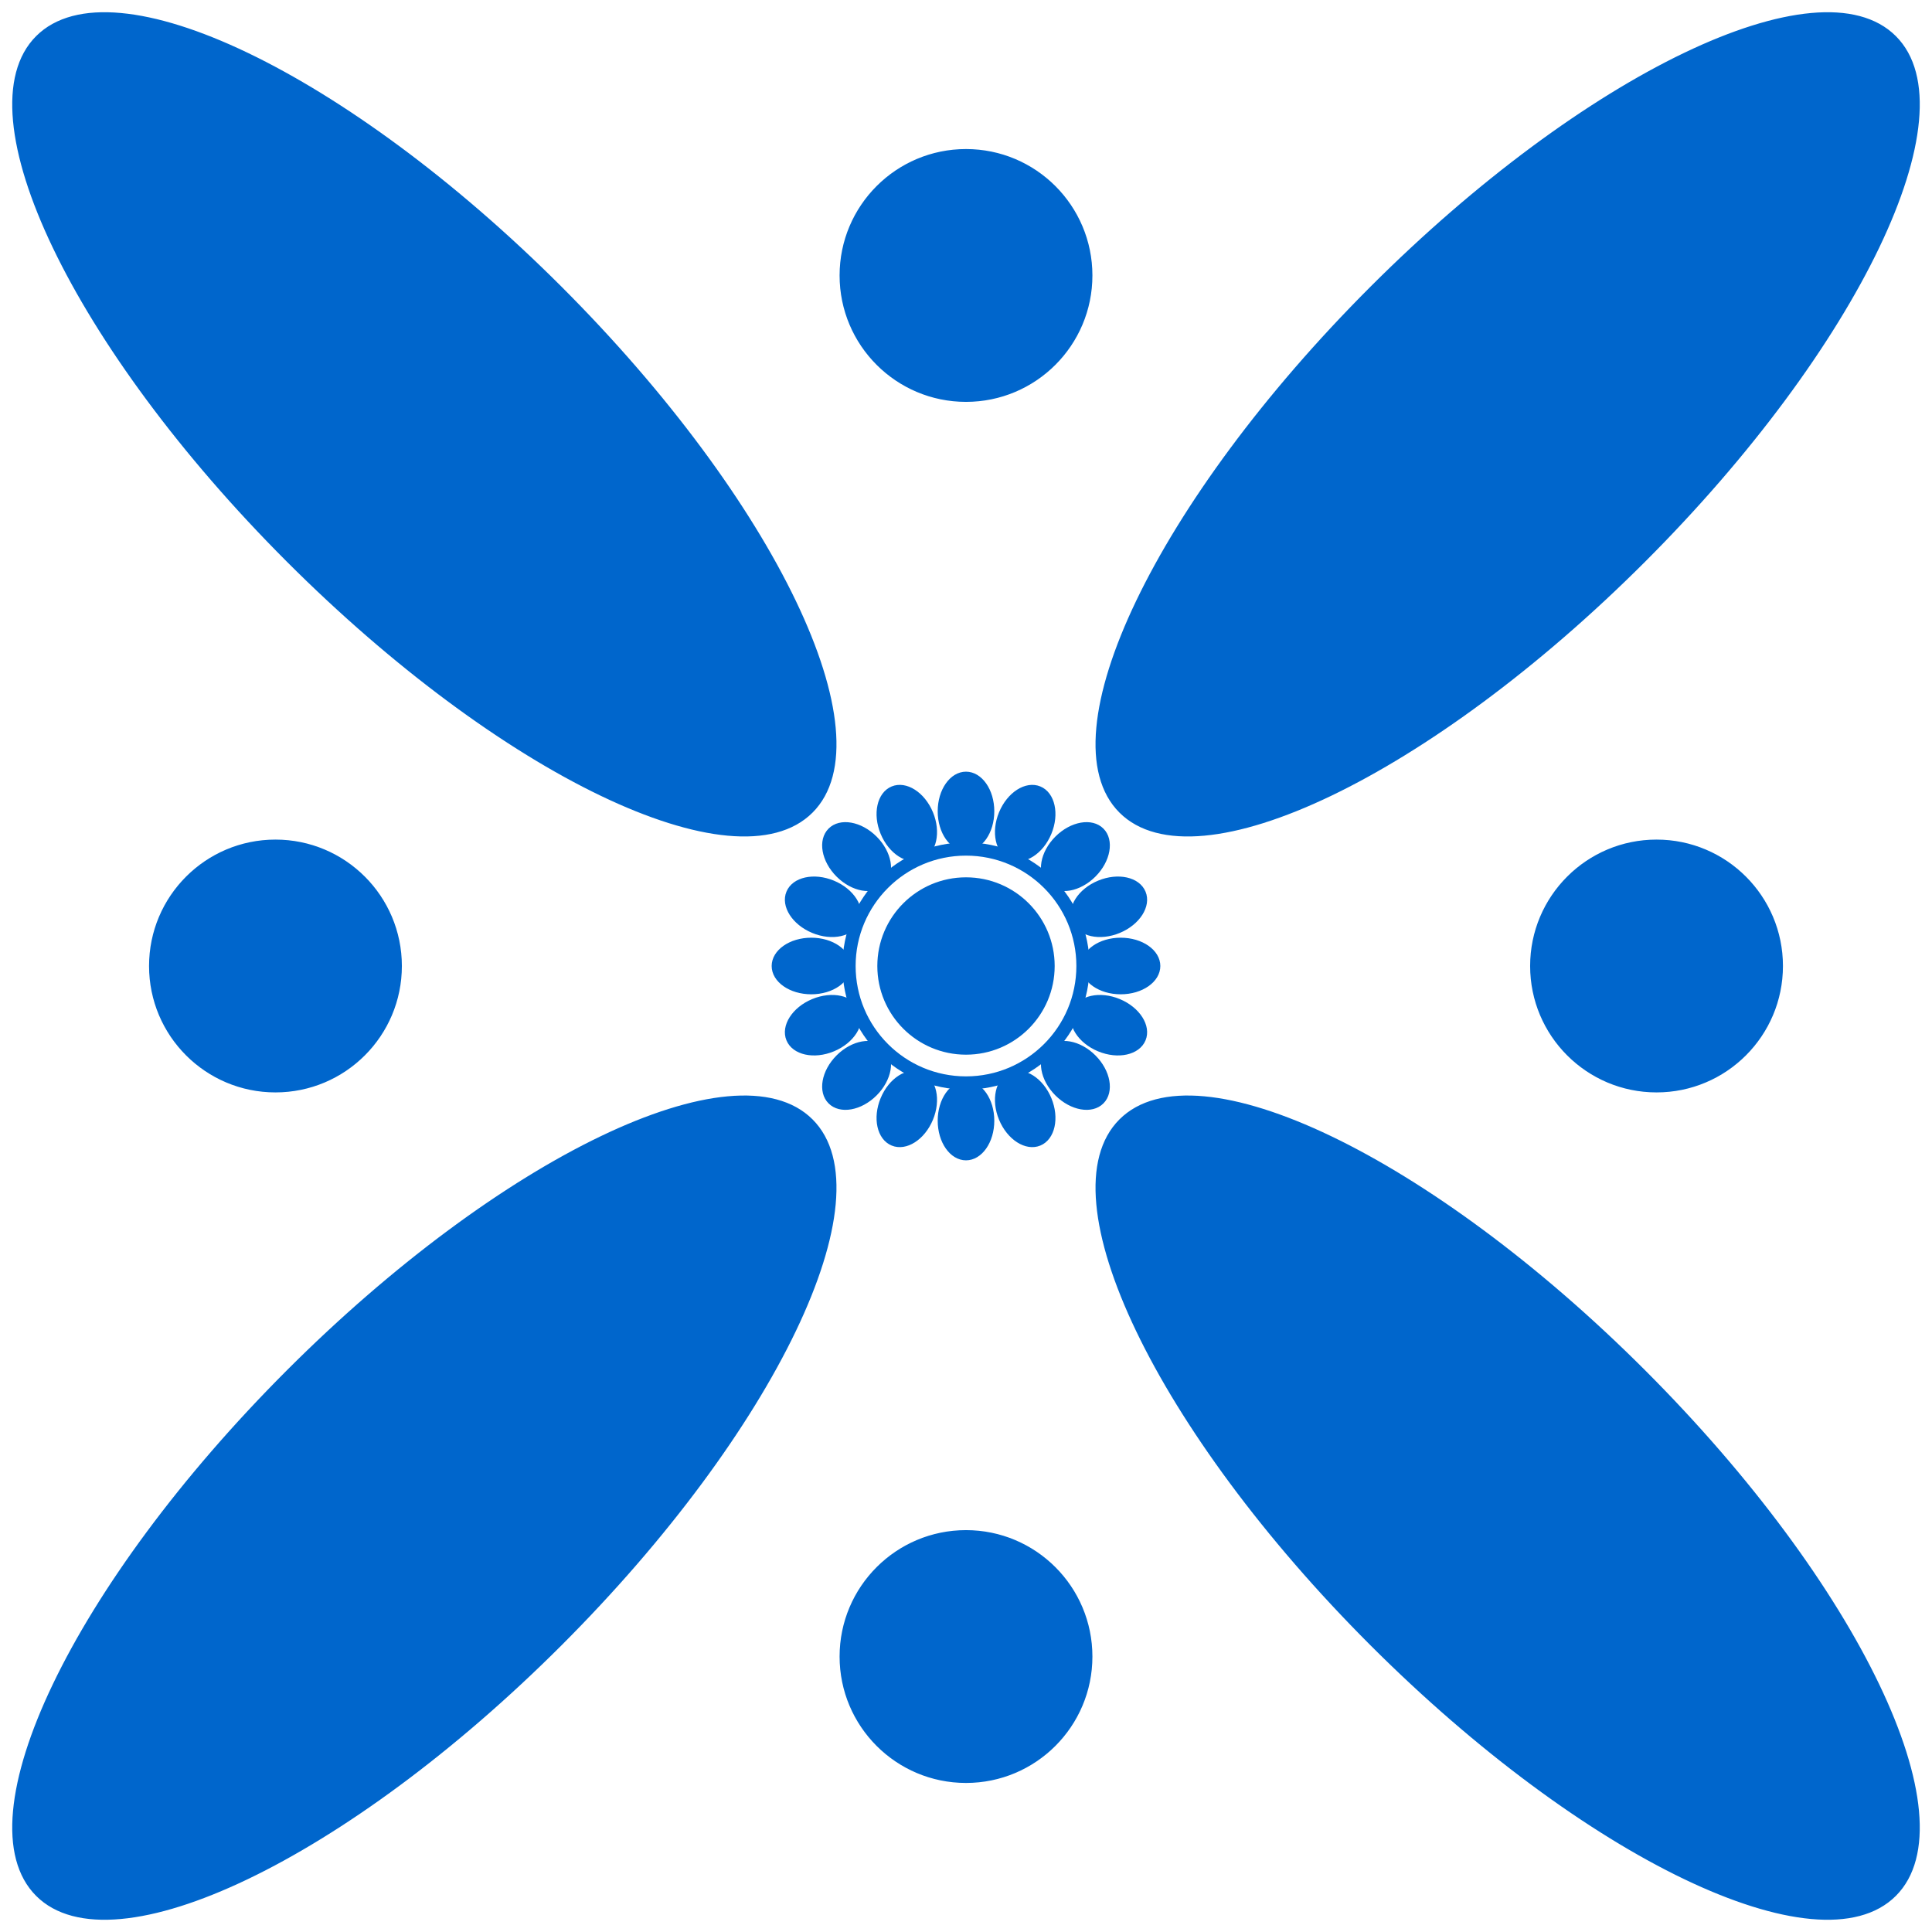
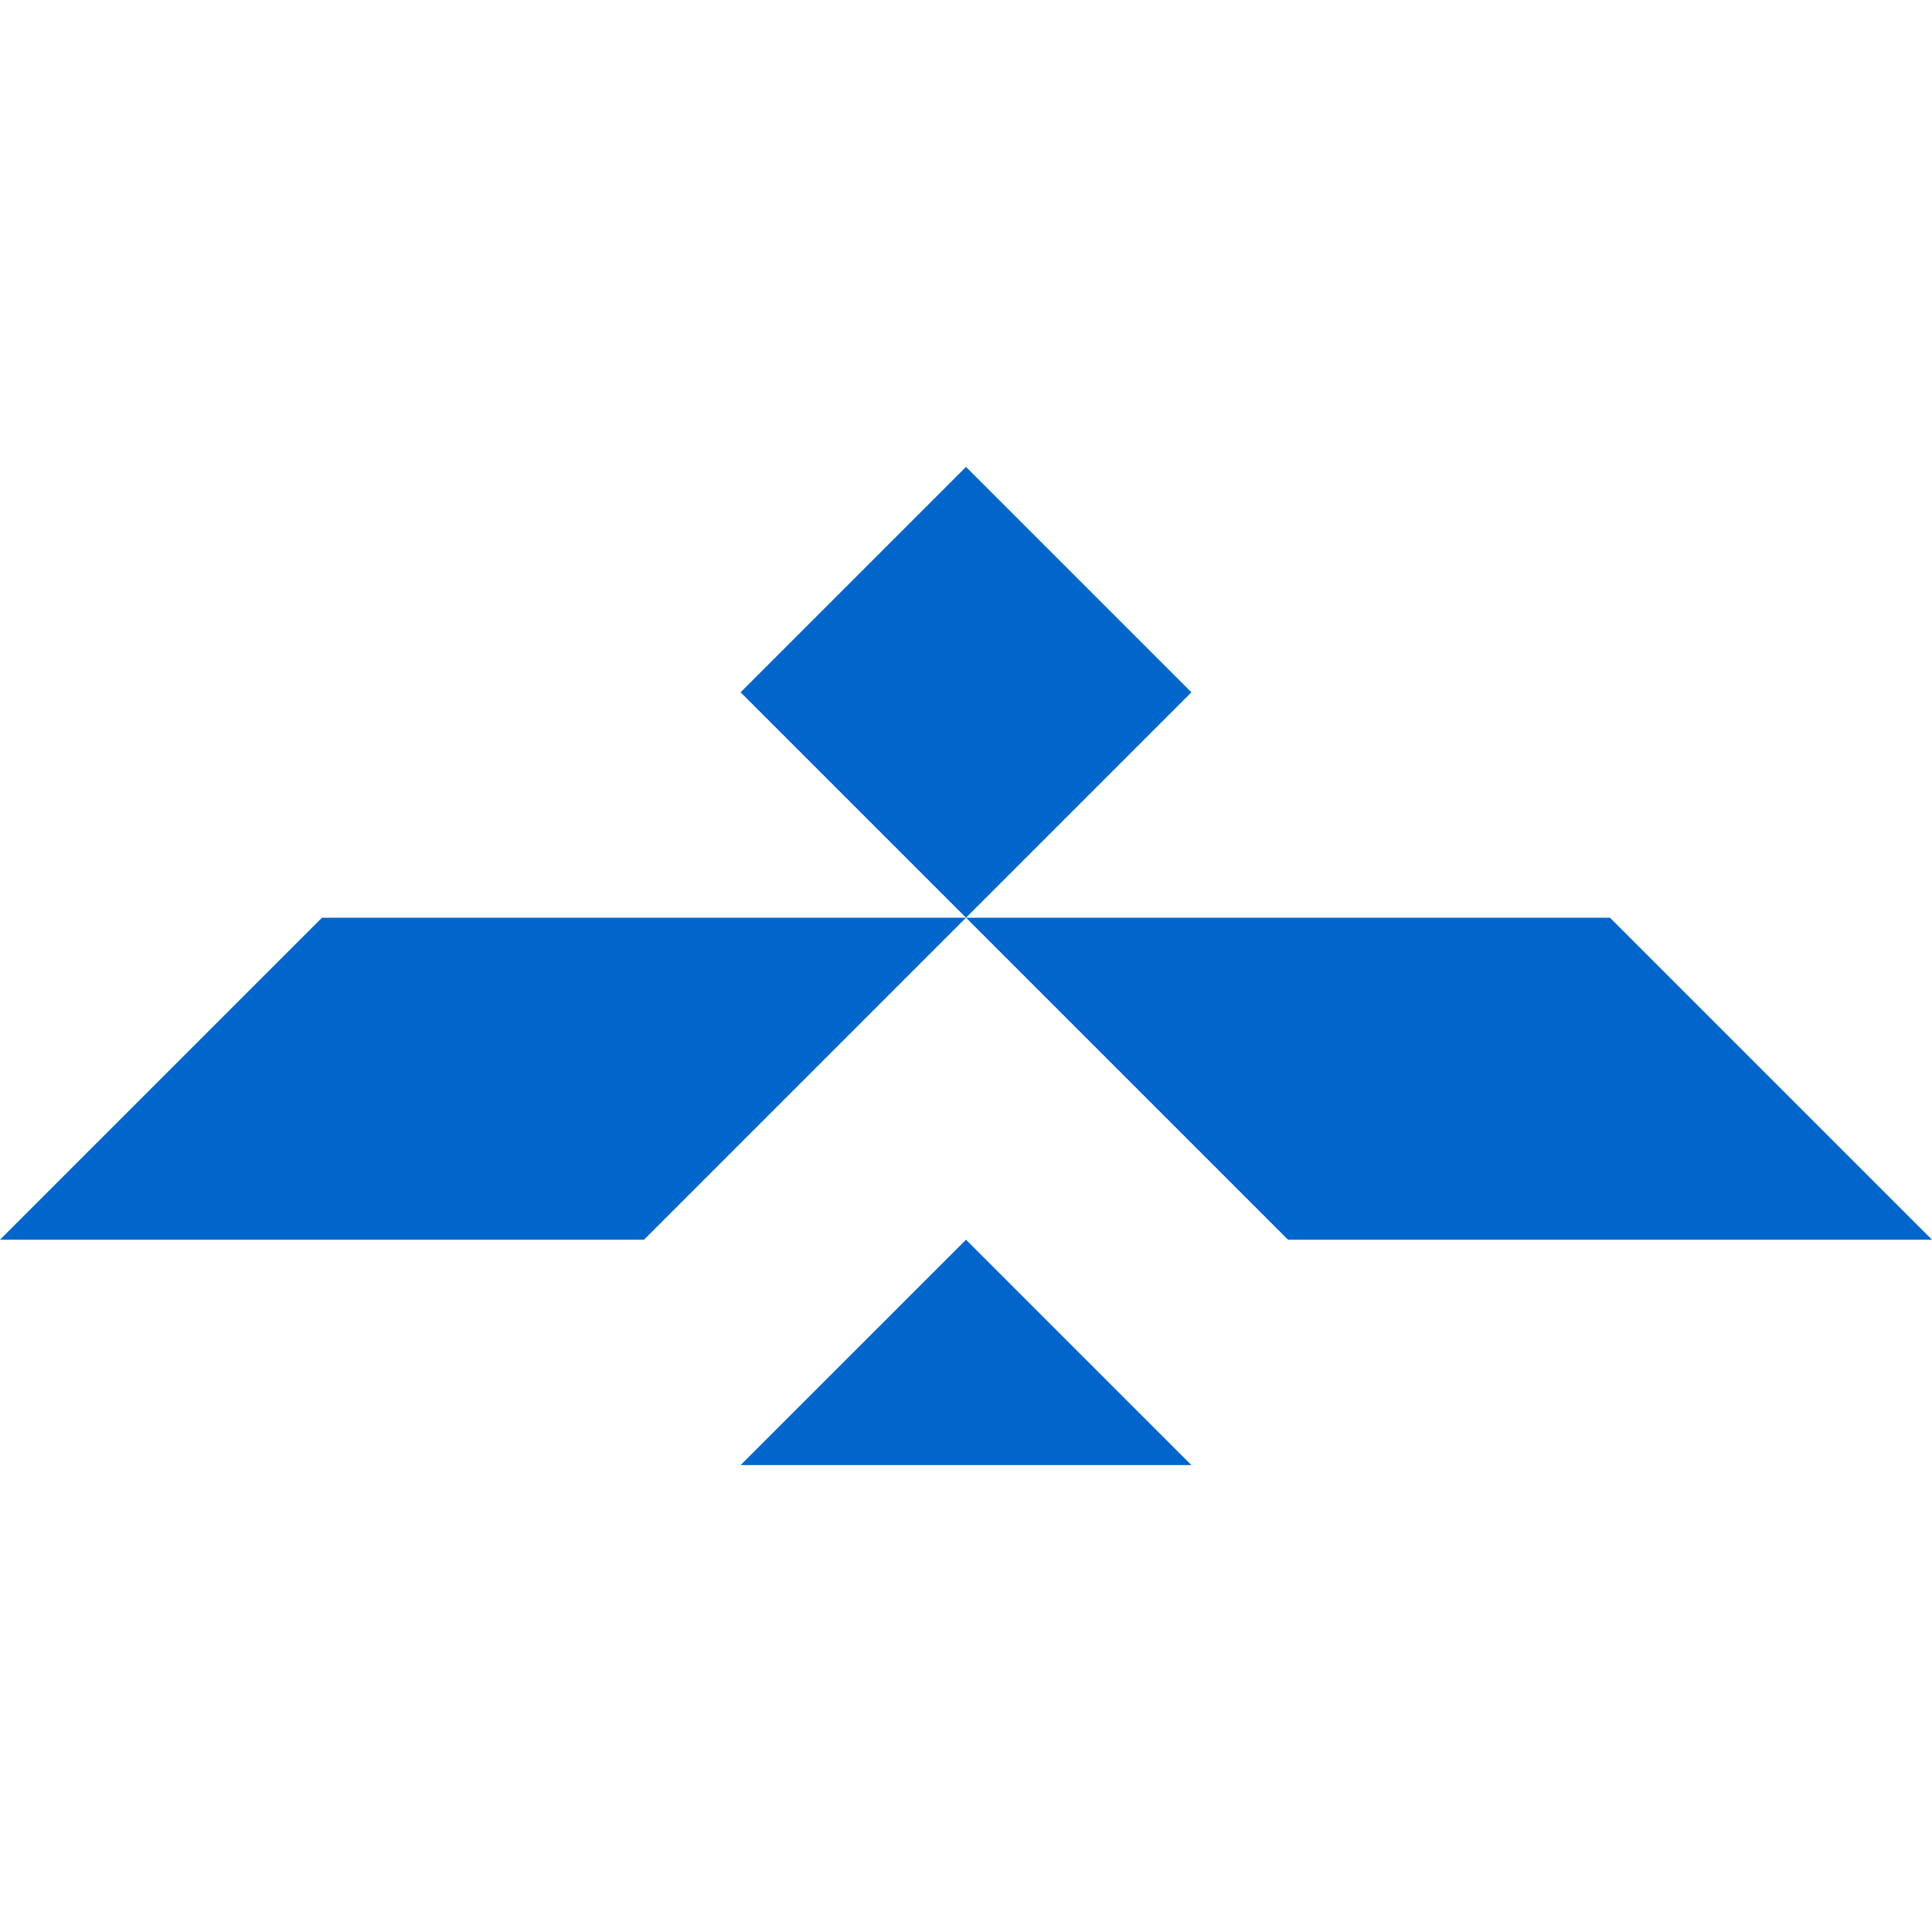
- <svg xmlns="http://www.w3.org/2000/svg" viewBox="0 0 512 512" width="512" height="512" role="img" aria-label="Hesam Rad">
+ <svg xmlns="http://www.w3.org/2000/svg" viewBox="0 -50.75 210 210" width="210" height="210" role="img" aria-label="Hesam Rad">
  <style>
-         .mark { fill: #0066cc; stroke: #0066cc; }
+         .mark { fill: #0066cc; }
        @media (prefers-color-scheme: dark) {
-             .mark { fill: #2997ff; stroke: #2997ff; }
+             .mark { fill: #2997ff; }
        }
    </style>
  <g class="mark">
-     <ellipse cx="256" cy="53" rx="51" ry="145" transform="rotate(45 256 256)" />
-     <ellipse cx="256" cy="53" rx="51" ry="145" transform="rotate(135 256 256)" />
-     <ellipse cx="256" cy="53" rx="51" ry="145" transform="rotate(225 256 256)" />
-     <ellipse cx="256" cy="53" rx="51" ry="145" transform="rotate(315 256 256)" />
-     <circle cx="256" cy="73" r="33" transform="rotate(0 256 256)" />
-     <circle cx="256" cy="73" r="33" transform="rotate(90 256 256)" />
-     <circle cx="256" cy="73" r="33" transform="rotate(180 256 256)" />
-     <circle cx="256" cy="73" r="33" transform="rotate(270 256 256)" />
-     <ellipse cx="256" cy="215" rx="7" ry="10" transform="rotate(0 256 256)" />
-     <ellipse cx="256" cy="215" rx="7" ry="10" transform="rotate(22.5 256 256)" />
-     <ellipse cx="256" cy="215" rx="7" ry="10" transform="rotate(45 256 256)" />
-     <ellipse cx="256" cy="215" rx="7" ry="10" transform="rotate(67.5 256 256)" />
-     <ellipse cx="256" cy="215" rx="7" ry="10" transform="rotate(90 256 256)" />
-     <ellipse cx="256" cy="215" rx="7" ry="10" transform="rotate(112.5 256 256)" />
-     <ellipse cx="256" cy="215" rx="7" ry="10" transform="rotate(135 256 256)" />
-     <ellipse cx="256" cy="215" rx="7" ry="10" transform="rotate(157.5 256 256)" />
-     <ellipse cx="256" cy="215" rx="7" ry="10" transform="rotate(180 256 256)" />
-     <ellipse cx="256" cy="215" rx="7" ry="10" transform="rotate(202.5 256 256)" />
-     <ellipse cx="256" cy="215" rx="7" ry="10" transform="rotate(225 256 256)" />
-     <ellipse cx="256" cy="215" rx="7" ry="10" transform="rotate(247.5 256 256)" />
-     <ellipse cx="256" cy="215" rx="7" ry="10" transform="rotate(270 256 256)" />
-     <ellipse cx="256" cy="215" rx="7" ry="10" transform="rotate(292.5 256 256)" />
-     <ellipse cx="256" cy="215" rx="7" ry="10" transform="rotate(315 256 256)" />
-     <ellipse cx="256" cy="215" rx="7" ry="10" transform="rotate(337.5 256 256)" />
-     <circle cx="256" cy="256" r="31" fill="none" stroke-width="3.5" />
-     <circle cx="256" cy="256" r="23" />
+     <path d="M105 0L129.5 24.5L105 49L80.5 24.5Z" />
+     <path d="M0 84L70 84L105 49L35 49Z" />
+     <path d="M210 84L140 84L105 49L175 49Z" />
+     <path d="M80.5 108.5L129.5 108.5L105 84Z" />
  </g>
</svg>
